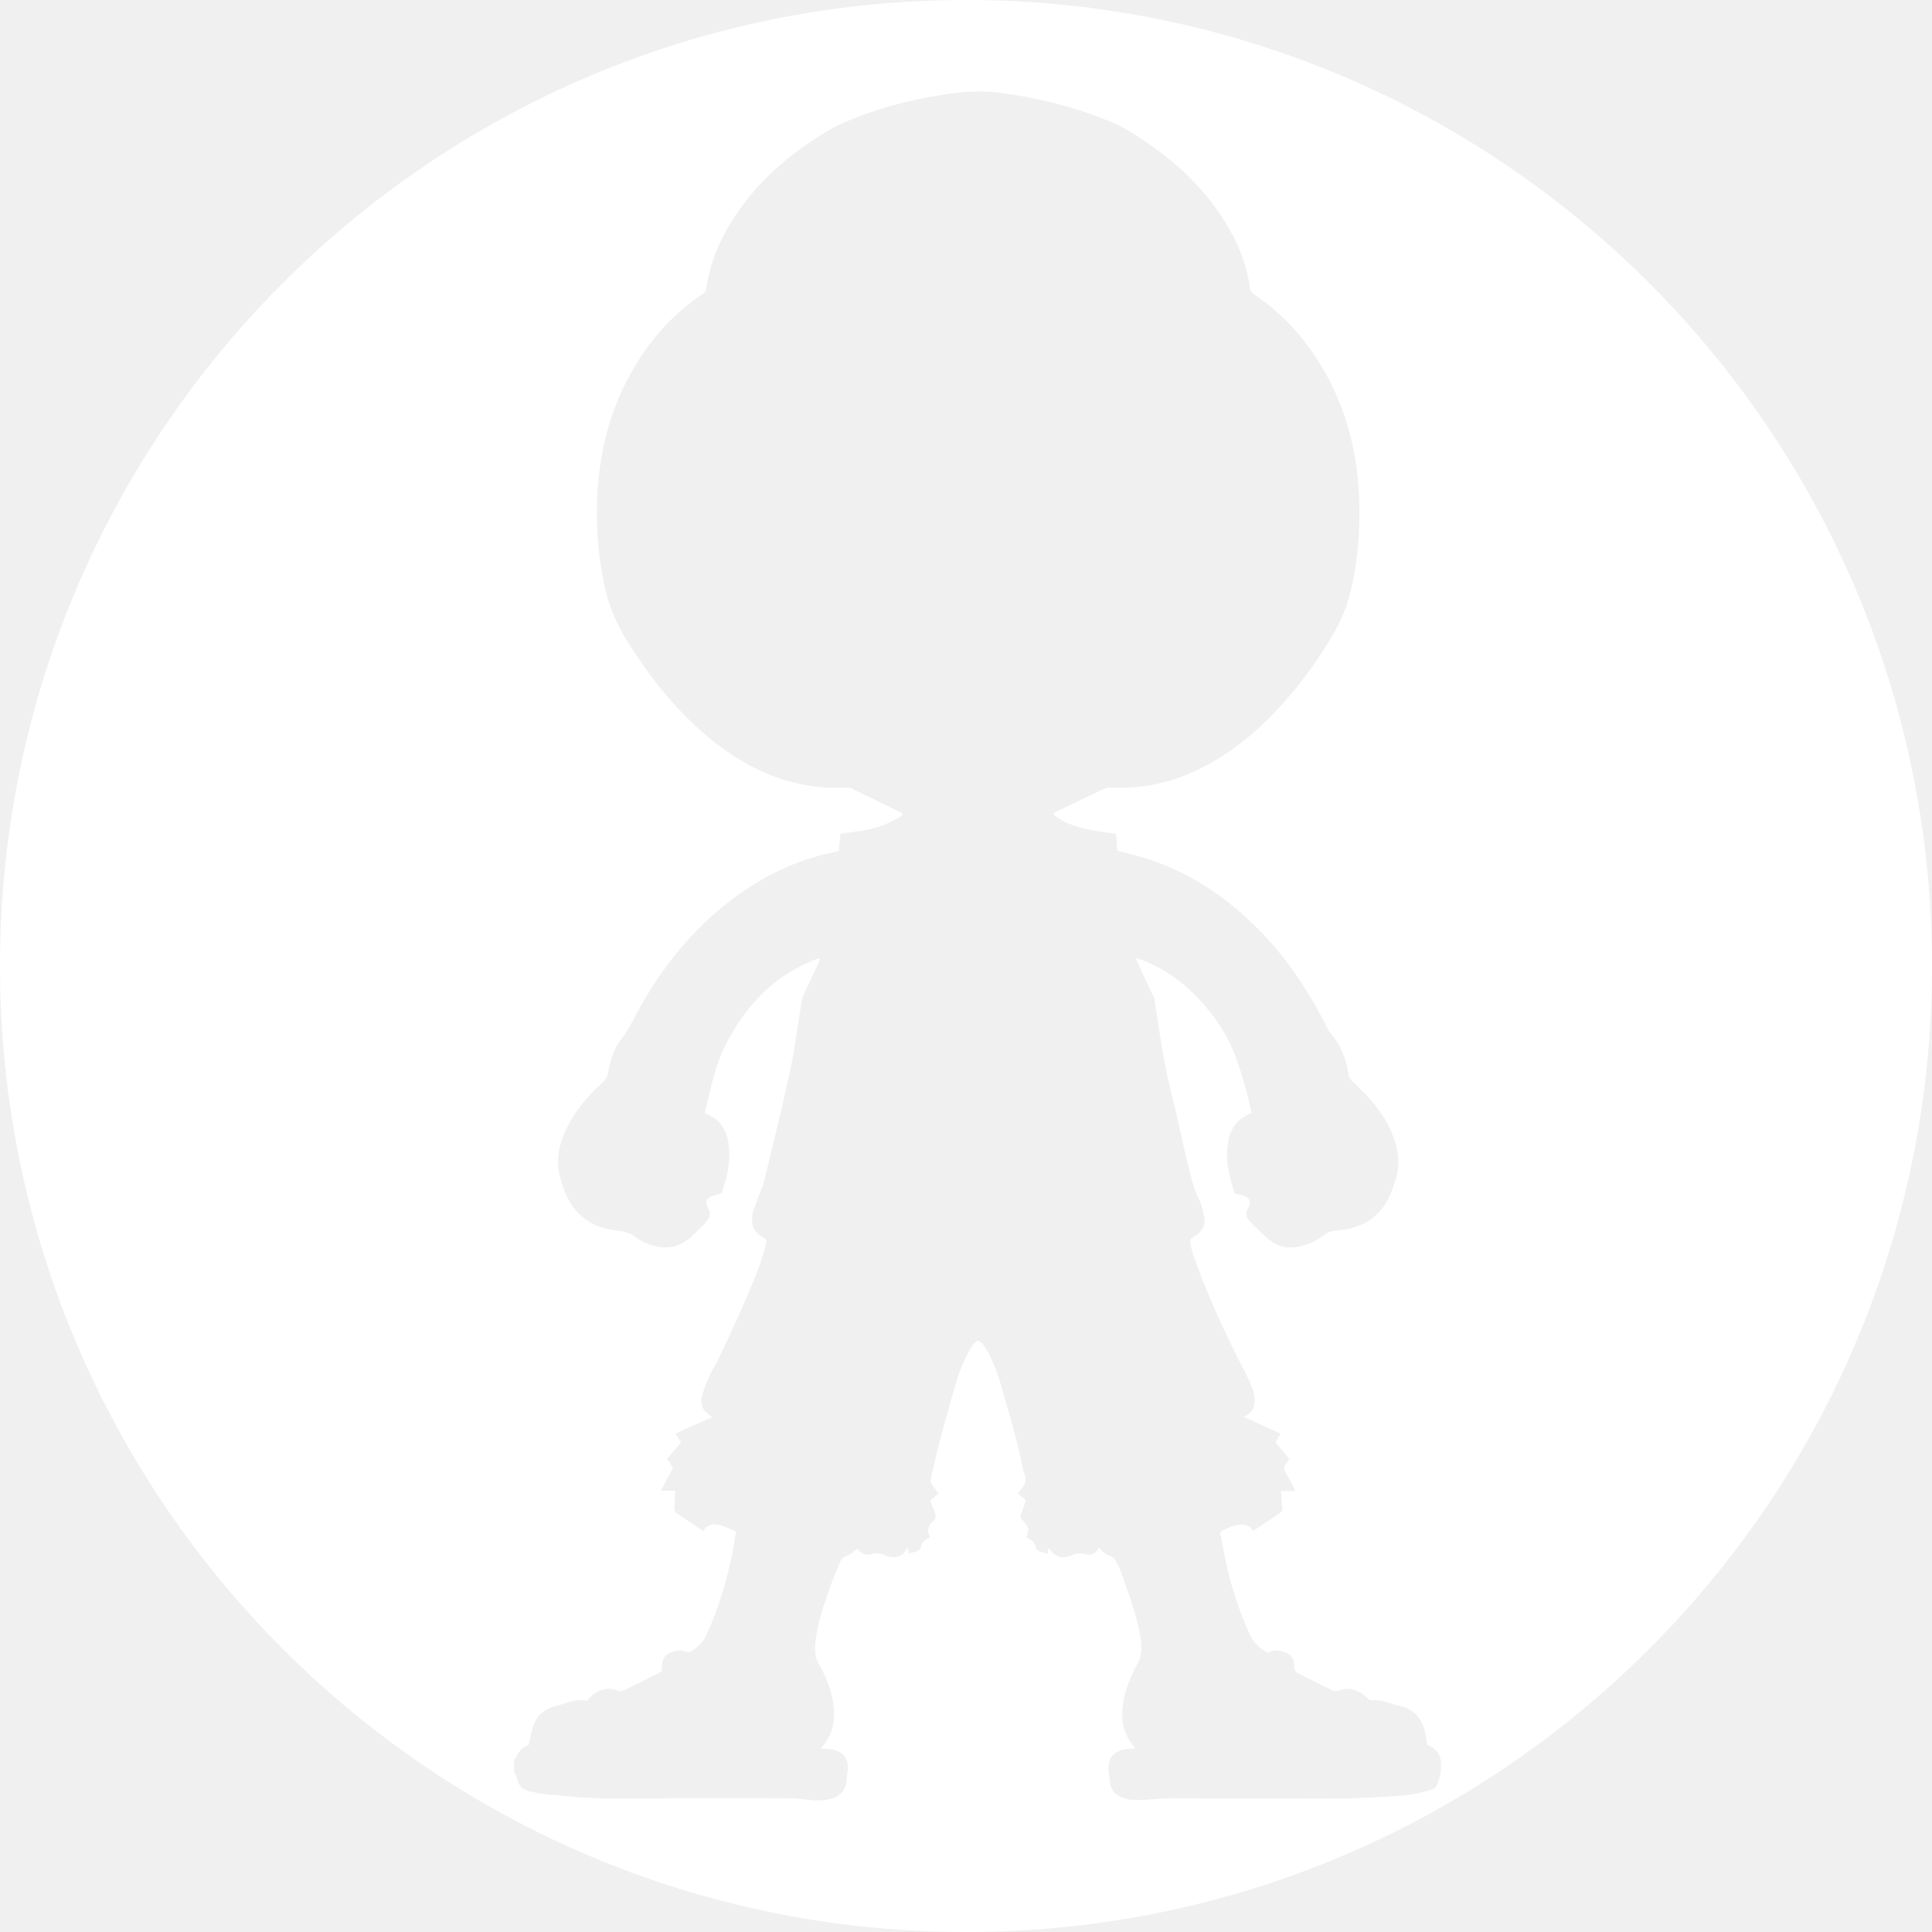
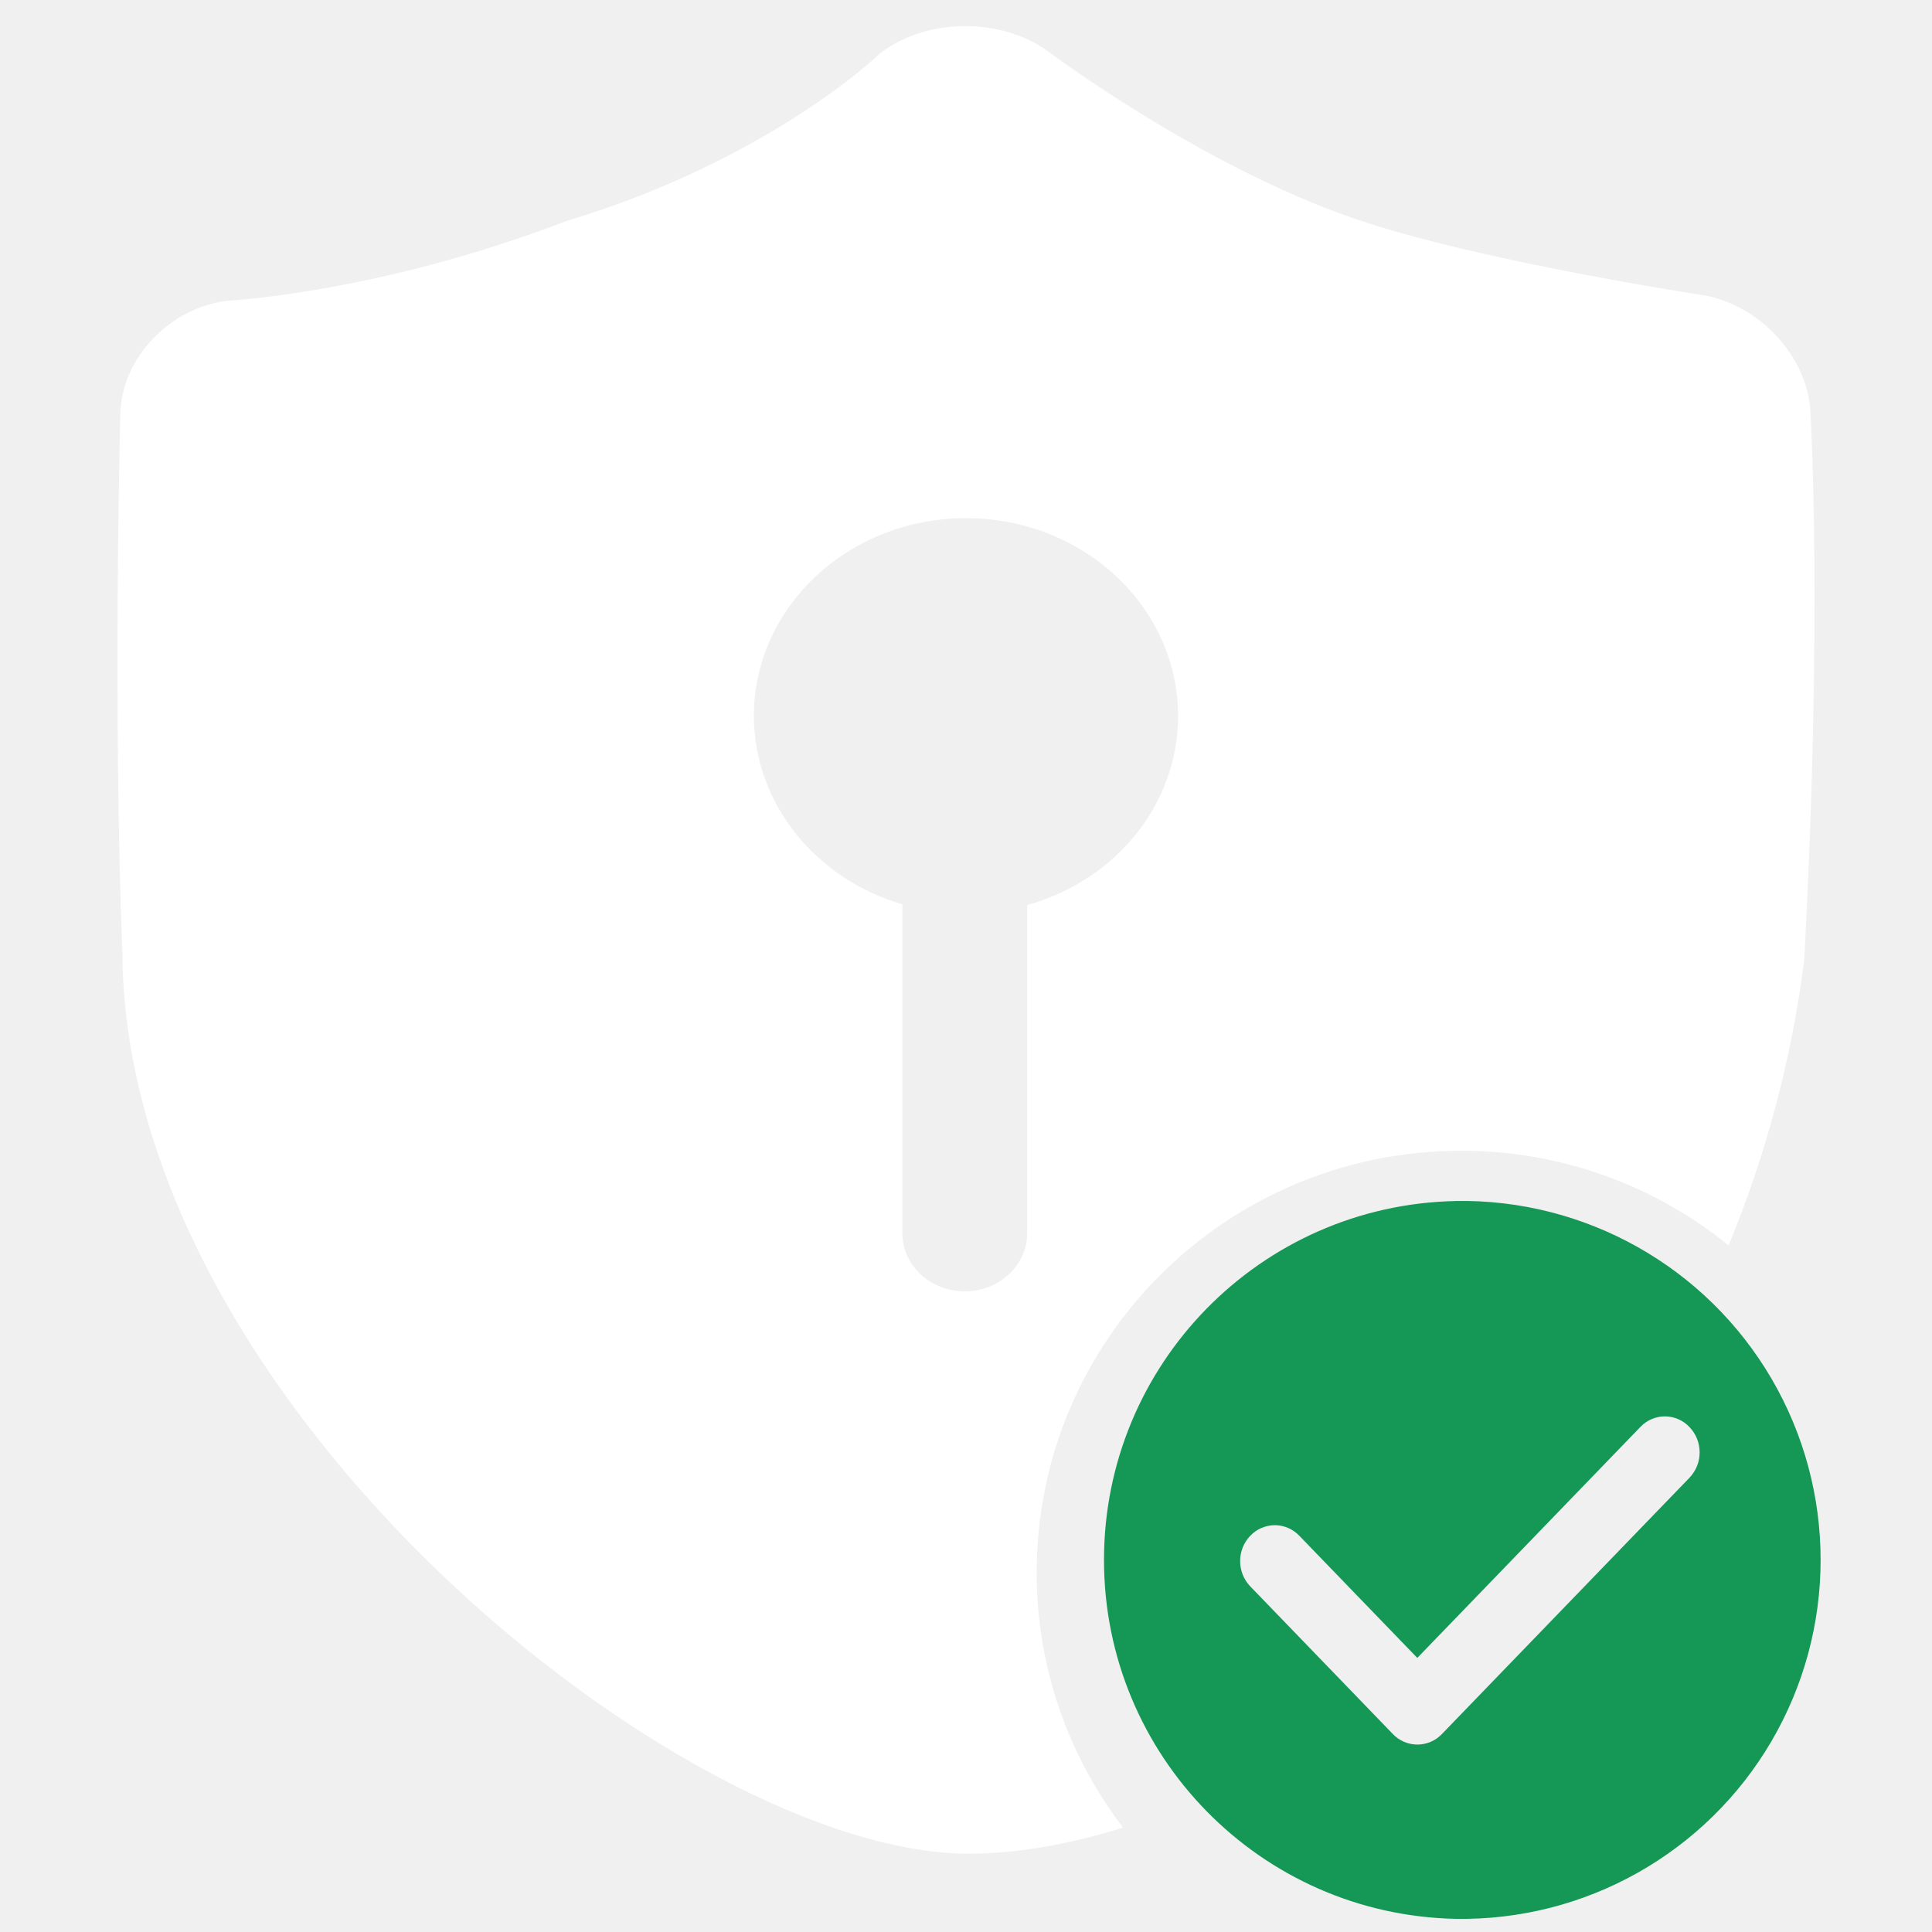
- <svg xmlns="http://www.w3.org/2000/svg" width="40px" height="40px" viewBox="0 0 40 40" version="1.1">
-   <defs />
-   <g id="学位课程" stroke="none" stroke-width="1" fill="none" fill-rule="evenodd" transform="translate(-378, -20)">
-     <g id="nav" fill="#FFFFFF">
-       <g id="logo" transform="translate(378, 20)">
-         <path d="M29.755,36.944 C29.733,36.995 29.702,37.032 29.65,37.047 C29.534,37.08 29.418,37.121 29.3,37.14 C29.123,37.167 28.943,37.183 28.765,37.195 C28.256,37.227 27.748,37.244 27.238,37.241 C26.199,37.234 25.159,37.233 24.12,37.231 C24.027,37.231 23.933,37.249 23.839,37.254 C23.706,37.261 23.573,37.273 23.441,37.266 C23.361,37.262 23.278,37.236 23.205,37.203 C23.056,37.136 22.98,37.015 22.975,36.85 C22.973,36.799 22.964,36.749 22.957,36.699 C22.913,36.415 23.054,36.235 23.342,36.211 C23.369,36.209 23.396,36.211 23.424,36.209 C23.448,36.207 23.473,36.203 23.5,36.199 C23.492,36.182 23.491,36.174 23.486,36.169 C23.255,35.913 23.203,35.609 23.25,35.279 C23.293,34.981 23.408,34.707 23.551,34.444 C23.586,34.38 23.61,34.307 23.622,34.235 C23.65,34.058 23.614,33.882 23.576,33.711 C23.484,33.293 23.331,32.893 23.188,32.492 C23.164,32.425 23.125,32.366 23.092,32.303 C23.067,32.256 23.033,32.23 22.977,32.214 C22.924,32.2 22.877,32.159 22.831,32.124 C22.802,32.102 22.78,32.071 22.753,32.042 C22.682,32.166 22.601,32.209 22.467,32.176 C22.362,32.15 22.27,32.162 22.172,32.205 C22.005,32.281 21.873,32.244 21.758,32.106 C21.746,32.091 21.734,32.075 21.72,32.061 C21.717,32.058 21.707,32.062 21.699,32.063 C21.697,32.095 21.695,32.127 21.693,32.168 C21.622,32.147 21.56,32.133 21.503,32.109 C21.479,32.099 21.449,32.07 21.445,32.047 C21.432,31.946 21.374,31.887 21.285,31.851 C21.27,31.845 21.257,31.836 21.255,31.835 C21.269,31.756 21.298,31.691 21.285,31.637 C21.271,31.58 21.215,31.534 21.178,31.484 C21.173,31.478 21.169,31.471 21.164,31.465 C21.125,31.428 21.122,31.388 21.143,31.338 C21.178,31.248 21.208,31.155 21.242,31.062 C21.183,31.013 21.13,30.968 21.075,30.923 C21.089,30.9 21.097,30.881 21.111,30.868 C21.228,30.753 21.27,30.622 21.192,30.468 C21.071,29.844 20.883,29.237 20.709,28.627 C20.64,28.386 20.547,28.152 20.418,27.935 C20.376,27.865 20.335,27.792 20.248,27.756 C20.168,27.798 20.122,27.871 20.079,27.945 C19.957,28.156 19.868,28.382 19.799,28.616 C19.603,29.277 19.418,29.941 19.272,30.616 C19.26,30.669 19.269,30.704 19.301,30.744 C19.346,30.801 19.387,30.861 19.432,30.923 C19.367,30.975 19.313,31.019 19.261,31.062 C19.291,31.146 19.313,31.222 19.346,31.292 C19.384,31.374 19.378,31.441 19.312,31.504 C19.221,31.589 19.183,31.687 19.25,31.805 C19.253,31.81 19.248,31.82 19.245,31.834 C19.216,31.851 19.179,31.867 19.15,31.891 C19.122,31.915 19.084,31.947 19.081,31.978 C19.072,32.079 19.013,32.12 18.924,32.136 C18.897,32.141 18.871,32.152 18.845,32.158 C18.835,32.16 18.823,32.155 18.813,32.153 C18.809,32.119 18.805,32.088 18.8,32.043 C18.775,32.071 18.758,32.083 18.75,32.1 C18.692,32.214 18.588,32.242 18.474,32.237 C18.417,32.234 18.357,32.219 18.306,32.195 C18.227,32.158 18.15,32.146 18.067,32.171 C17.929,32.213 17.822,32.169 17.751,32.061 C17.681,32.113 17.619,32.184 17.543,32.208 C17.466,32.233 17.42,32.272 17.392,32.339 C17.326,32.497 17.258,32.656 17.201,32.818 C17.074,33.18 16.941,33.541 16.891,33.925 C16.864,34.129 16.855,34.332 16.987,34.512 C17.006,34.536 17.017,34.567 17.031,34.595 C17.169,34.88 17.269,35.175 17.268,35.496 C17.268,35.735 17.201,35.952 17.045,36.137 C17.031,36.154 17.019,36.173 16.997,36.204 C17.069,36.207 17.126,36.207 17.183,36.214 C17.46,36.246 17.59,36.42 17.546,36.695 C17.539,36.737 17.533,36.78 17.531,36.823 C17.523,37.044 17.417,37.183 17.205,37.242 C17.031,37.291 16.855,37.279 16.679,37.258 C16.59,37.247 16.5,37.232 16.41,37.232 C15.602,37.228 14.794,37.223 13.986,37.229 C13.355,37.234 12.724,37.253 12.094,37.217 C11.857,37.205 11.622,37.172 11.385,37.157 C11.244,37.148 11.108,37.118 10.97,37.088 C10.828,37.057 10.742,36.982 10.709,36.839 C10.697,36.784 10.665,36.734 10.643,36.681 L10.643,36.445 C10.659,36.42 10.679,36.396 10.691,36.368 C10.731,36.273 10.796,36.204 10.887,36.157 C10.915,36.143 10.941,36.127 10.945,36.125 C10.983,35.971 11.004,35.835 11.051,35.708 C11.126,35.508 11.275,35.381 11.485,35.329 C11.557,35.311 11.627,35.287 11.698,35.264 C11.844,35.217 11.991,35.177 12.159,35.21 C12.171,35.194 12.183,35.173 12.2,35.156 C12.369,34.986 12.564,34.916 12.798,35.005 C12.848,35.024 12.889,35.011 12.933,34.99 C13.157,34.878 13.382,34.767 13.607,34.655 C13.641,34.638 13.671,34.614 13.705,34.592 C13.705,34.548 13.702,34.509 13.706,34.471 C13.717,34.373 13.749,34.28 13.841,34.236 C13.955,34.182 14.076,34.141 14.202,34.199 C14.239,34.216 14.265,34.214 14.299,34.193 C14.44,34.109 14.559,34.006 14.623,33.849 C14.657,33.765 14.7,33.686 14.734,33.602 C14.937,33.095 15.089,32.573 15.185,32.035 C15.203,31.929 15.22,31.822 15.239,31.706 C15.137,31.665 15.049,31.621 14.956,31.592 C14.807,31.546 14.661,31.536 14.559,31.699 C14.382,31.579 14.211,31.461 14.037,31.348 C13.978,31.309 13.953,31.266 13.96,31.194 C13.971,31.09 13.973,30.985 13.98,30.864 L13.682,30.864 C13.774,30.693 13.855,30.542 13.934,30.394 C13.89,30.327 13.852,30.269 13.809,30.203 C13.908,30.088 14.004,29.976 14.1,29.864 C14.061,29.8 14.026,29.744 13.989,29.682 C14.239,29.557 14.495,29.463 14.744,29.335 C14.547,29.214 14.486,29.09 14.541,28.881 C14.581,28.731 14.645,28.586 14.707,28.443 C14.746,28.354 14.807,28.274 14.85,28.186 C15.151,27.557 15.446,26.925 15.697,26.274 C15.759,26.113 15.802,25.946 15.854,25.782 C15.879,25.705 15.869,25.646 15.787,25.607 C15.742,25.586 15.699,25.553 15.666,25.515 C15.632,25.476 15.597,25.427 15.586,25.378 C15.563,25.27 15.563,25.159 15.601,25.054 C15.642,24.939 15.686,24.826 15.728,24.713 C15.762,24.621 15.803,24.531 15.826,24.436 C16.007,23.678 16.197,22.922 16.36,22.16 C16.461,21.685 16.519,21.201 16.599,20.722 C16.608,20.67 16.628,20.617 16.651,20.568 C16.751,20.352 16.854,20.137 16.955,19.921 C16.965,19.899 16.966,19.873 16.972,19.843 C16.949,19.847 16.937,19.847 16.927,19.851 C16.89,19.864 16.853,19.877 16.817,19.892 C15.968,20.241 15.396,20.876 14.999,21.681 C14.851,21.98 14.771,22.306 14.69,22.629 C14.655,22.766 14.624,22.902 14.592,23.039 C14.614,23.052 14.626,23.061 14.64,23.068 C14.898,23.178 15.035,23.38 15.079,23.65 C15.114,23.874 15.1,24.097 15.052,24.316 C15.022,24.453 14.978,24.586 14.944,24.705 C14.853,24.733 14.779,24.747 14.711,24.777 C14.629,24.813 14.608,24.877 14.637,24.962 C14.647,24.988 14.659,25.013 14.673,25.036 C14.708,25.096 14.706,25.157 14.673,25.215 C14.646,25.262 14.614,25.308 14.577,25.347 C14.49,25.437 14.4,25.526 14.307,25.609 C14.108,25.788 13.877,25.861 13.611,25.808 C13.447,25.776 13.291,25.718 13.161,25.615 C13.038,25.518 12.905,25.49 12.753,25.473 C12.257,25.418 11.898,25.165 11.705,24.697 C11.667,24.607 11.637,24.513 11.609,24.42 C11.506,24.084 11.554,23.76 11.692,23.446 C11.869,23.043 12.143,22.712 12.466,22.421 C12.54,22.354 12.58,22.282 12.595,22.184 C12.635,21.933 12.718,21.695 12.877,21.495 C12.972,21.373 13.046,21.242 13.115,21.106 C13.146,21.047 13.177,20.988 13.209,20.93 C13.66,20.111 14.222,19.382 14.947,18.785 C15.541,18.296 16.2,17.927 16.944,17.72 C17.083,17.681 17.226,17.654 17.369,17.621 C17.379,17.502 17.389,17.386 17.399,17.262 C17.45,17.255 17.495,17.247 17.541,17.241 C17.783,17.214 18.024,17.178 18.254,17.096 C18.374,17.053 18.489,16.991 18.603,16.932 C18.641,16.912 18.684,16.885 18.687,16.841 C18.329,16.665 17.978,16.491 17.625,16.321 C17.586,16.303 17.534,16.304 17.489,16.306 C17.146,16.325 16.807,16.292 16.474,16.212 C15.772,16.043 15.167,15.689 14.622,15.227 C13.978,14.682 13.464,14.027 13.012,13.319 C12.762,12.926 12.585,12.506 12.498,12.053 C12.354,11.318 12.318,10.576 12.402,9.829 C12.477,9.164 12.651,8.529 12.952,7.931 C13.33,7.182 13.85,6.554 14.551,6.084 C14.599,6.053 14.621,6.018 14.625,5.962 C14.629,5.896 14.644,5.83 14.658,5.765 C14.784,5.179 15.057,4.664 15.42,4.191 C15.804,3.691 16.268,3.278 16.791,2.93 C16.992,2.796 17.198,2.662 17.418,2.563 C18.069,2.271 18.753,2.085 19.456,1.971 C19.871,1.903 20.286,1.864 20.708,1.921 C21.461,2.022 22.194,2.199 22.9,2.483 C23.041,2.539 23.184,2.599 23.314,2.677 C23.523,2.801 23.726,2.935 23.923,3.077 C24.455,3.461 24.917,3.917 25.282,4.466 C25.584,4.922 25.804,5.412 25.878,5.96 C25.885,6.012 25.902,6.052 25.951,6.084 C26.605,6.519 27.101,7.098 27.475,7.784 C27.944,8.647 28.138,9.579 28.146,10.555 C28.15,11.022 28.111,11.488 28.027,11.948 C27.954,12.35 27.832,12.738 27.624,13.095 C27.381,13.512 27.108,13.91 26.802,14.284 C26.354,14.83 25.851,15.316 25.248,15.691 C24.554,16.123 23.806,16.354 22.981,16.305 C22.934,16.302 22.882,16.321 22.838,16.342 C22.523,16.49 22.209,16.642 21.894,16.792 C21.867,16.806 21.841,16.82 21.803,16.838 C21.831,16.868 21.847,16.895 21.872,16.91 C21.945,16.956 22.017,17.005 22.095,17.039 C22.316,17.135 22.55,17.185 22.787,17.218 C22.894,17.233 23.001,17.248 23.108,17.263 C23.117,17.394 23.125,17.51 23.133,17.614 C23.346,17.67 23.546,17.713 23.738,17.775 C24.635,18.063 25.393,18.572 26.052,19.238 C26.636,19.829 27.092,20.511 27.464,21.252 C27.486,21.298 27.508,21.346 27.541,21.383 C27.759,21.629 27.871,21.922 27.919,22.242 C27.927,22.301 27.953,22.34 27.995,22.381 C28.129,22.512 28.265,22.643 28.388,22.784 C28.611,23.041 28.789,23.326 28.888,23.655 C28.968,23.917 28.977,24.179 28.888,24.441 C28.863,24.516 28.84,24.59 28.812,24.664 C28.674,25.03 28.425,25.288 28.049,25.407 C27.916,25.449 27.774,25.47 27.635,25.483 C27.552,25.49 27.486,25.513 27.422,25.563 C27.281,25.672 27.124,25.751 26.951,25.796 C26.722,25.855 26.499,25.837 26.311,25.693 C26.154,25.572 26.014,25.427 25.875,25.285 C25.799,25.207 25.781,25.114 25.845,25.006 C25.917,24.885 25.874,24.795 25.74,24.753 C25.684,24.736 25.626,24.727 25.565,24.713 C25.448,24.371 25.367,24.027 25.423,23.663 C25.463,23.397 25.592,23.195 25.841,23.077 C25.862,23.068 25.882,23.057 25.912,23.041 C25.875,22.884 25.843,22.727 25.8,22.573 C25.663,22.078 25.514,21.593 25.209,21.163 C24.806,20.594 24.318,20.144 23.667,19.883 C23.624,19.866 23.58,19.854 23.525,19.835 C23.532,19.867 23.532,19.882 23.538,19.895 C23.636,20.109 23.731,20.324 23.835,20.534 C23.869,20.601 23.901,20.665 23.91,20.741 C23.919,20.811 23.929,20.881 23.941,20.95 C24.022,21.437 24.081,21.927 24.199,22.408 C24.334,22.951 24.451,23.499 24.578,24.045 C24.64,24.312 24.702,24.579 24.823,24.828 C24.867,24.919 24.895,25.019 24.917,25.118 C24.972,25.354 24.927,25.462 24.73,25.599 C24.72,25.606 24.711,25.614 24.7,25.619 C24.644,25.645 24.632,25.69 24.644,25.746 C24.663,25.826 24.677,25.907 24.705,25.984 C24.992,26.794 25.347,27.575 25.74,28.339 C25.8,28.453 25.858,28.569 25.909,28.687 C25.955,28.796 25.983,28.911 25.976,29.031 C25.97,29.144 25.926,29.235 25.825,29.294 C25.807,29.305 25.789,29.317 25.754,29.338 C26.016,29.455 26.262,29.565 26.514,29.679 C26.475,29.747 26.441,29.806 26.406,29.867 C26.505,29.982 26.598,30.091 26.694,30.203 C26.665,30.248 26.642,30.29 26.613,30.326 C26.576,30.371 26.572,30.411 26.604,30.463 C26.662,30.561 26.714,30.662 26.767,30.762 C26.783,30.792 26.796,30.823 26.817,30.87 L26.523,30.87 C26.531,30.991 26.537,31.1 26.547,31.209 C26.551,31.259 26.542,31.297 26.495,31.328 C26.318,31.445 26.144,31.565 25.968,31.683 C25.959,31.688 25.946,31.686 25.931,31.688 C25.87,31.573 25.767,31.553 25.65,31.569 C25.511,31.588 25.388,31.644 25.262,31.722 C25.301,31.924 25.336,32.124 25.378,32.323 C25.488,32.842 25.652,33.344 25.869,33.828 C25.951,34.01 26.082,34.134 26.26,34.22 C26.339,34.164 26.426,34.168 26.518,34.187 C26.712,34.226 26.793,34.309 26.795,34.505 C26.796,34.58 26.823,34.619 26.886,34.65 C27.107,34.759 27.328,34.869 27.548,34.981 C27.61,35.012 27.667,35.019 27.738,34.994 C27.914,34.931 28.078,34.974 28.225,35.084 C28.253,35.106 28.281,35.128 28.304,35.155 C28.337,35.194 28.373,35.206 28.426,35.201 C28.491,35.196 28.56,35.202 28.624,35.217 C28.741,35.246 28.855,35.292 28.973,35.317 C29.269,35.38 29.433,35.569 29.502,35.852 C29.522,35.939 29.532,36.029 29.547,36.121 C29.567,36.131 29.587,36.143 29.608,36.153 C29.755,36.226 29.83,36.345 29.836,36.509 C29.841,36.66 29.815,36.805 29.755,36.944 M20,-2.84217094e-14 C8.954,-2.84217094e-14 0,8.954 0,20 C0,31.046 8.954,40 20,40 C31.046,40 40,31.046 40,20 C40,8.954 31.046,-2.84217094e-14 20,-2.84217094e-14" id="Fill-1" />
-       </g>
-     </g>
-   </g>
+ <svg xmlns="http://www.w3.org/2000/svg" t="1615530850926" class="icon" viewBox="0 0 1024 1024" version="1.1" p-id="1269" width="256" height="256">
+   <defs>
+     <style type="text/css">
+     </style>
+   </defs>
+   <path d="M465.837 28.783c23.773-18.958 62.741-19.982 88.285-2.546 0 0 81.726 61.689 164.338 89.835 66.2 22.556 184.071 40.351 184.071 40.351 30.36 5.12 56.071 33.128 57.095 62.879-0.028 0 6.531 107.326-3.404 290.013a591.485 591.485 0 0 1-40.019 150.749 224.533 224.533 0 0 0-141.866-50.148v0.028c-124.181 0-224.865 100.075-224.865 223.509A221.682 221.682 0 0 0 595.248 968.649c-29.281 9.188-57.067 13.838-81.837 13.838-150.002 0-446.63-236.876-448.54-476.575C59.724 371.961 63.792 219.357 63.792 219.357 64.346 189.578 90.223 163.12 120.389 159.412c0 0 79.789-3.93 179.67-42.205 107.99-32.491 165.805-88.396 165.805-88.396zM512 274.626c-62.104 0-112.446 46.993-112.446 104.974 0.166 45.665 32.021 86.016 78.71 99.688v174.274c0 17.048 14.806 30.886 33.1 30.886 18.266 0 33.072-13.838 33.072-30.886v-173.859c47.408-13.229 79.927-53.912 79.983-100.103 0-57.981-50.314-104.974-112.419-104.974z" p-id="1270" fill="#fff" />
+   <path d="M771.459 636.541a190.27 190.27 0 1 1 0 380.485 190.27 190.27 0 0 1 0-380.458z m110.979 114.162a17.989 17.989 0 0 0-12.98 5.59l-118.258 122.437-62.547-64.761a17.989 17.989 0 0 0-13.008-5.59 17.989 17.989 0 0 0-12.952 5.59 19.29 19.29 0 0 0-5.397 13.423c0 5.037 1.937 9.88 5.397 13.45l75.582 78.267a17.934 17.934 0 0 0 25.932 0l131.266-135.888a19.456 19.456 0 0 0-0.083-26.928 17.989 17.989 0 0 0-12.952-5.59z" p-id="1271" fill="#159756" />
</svg>
